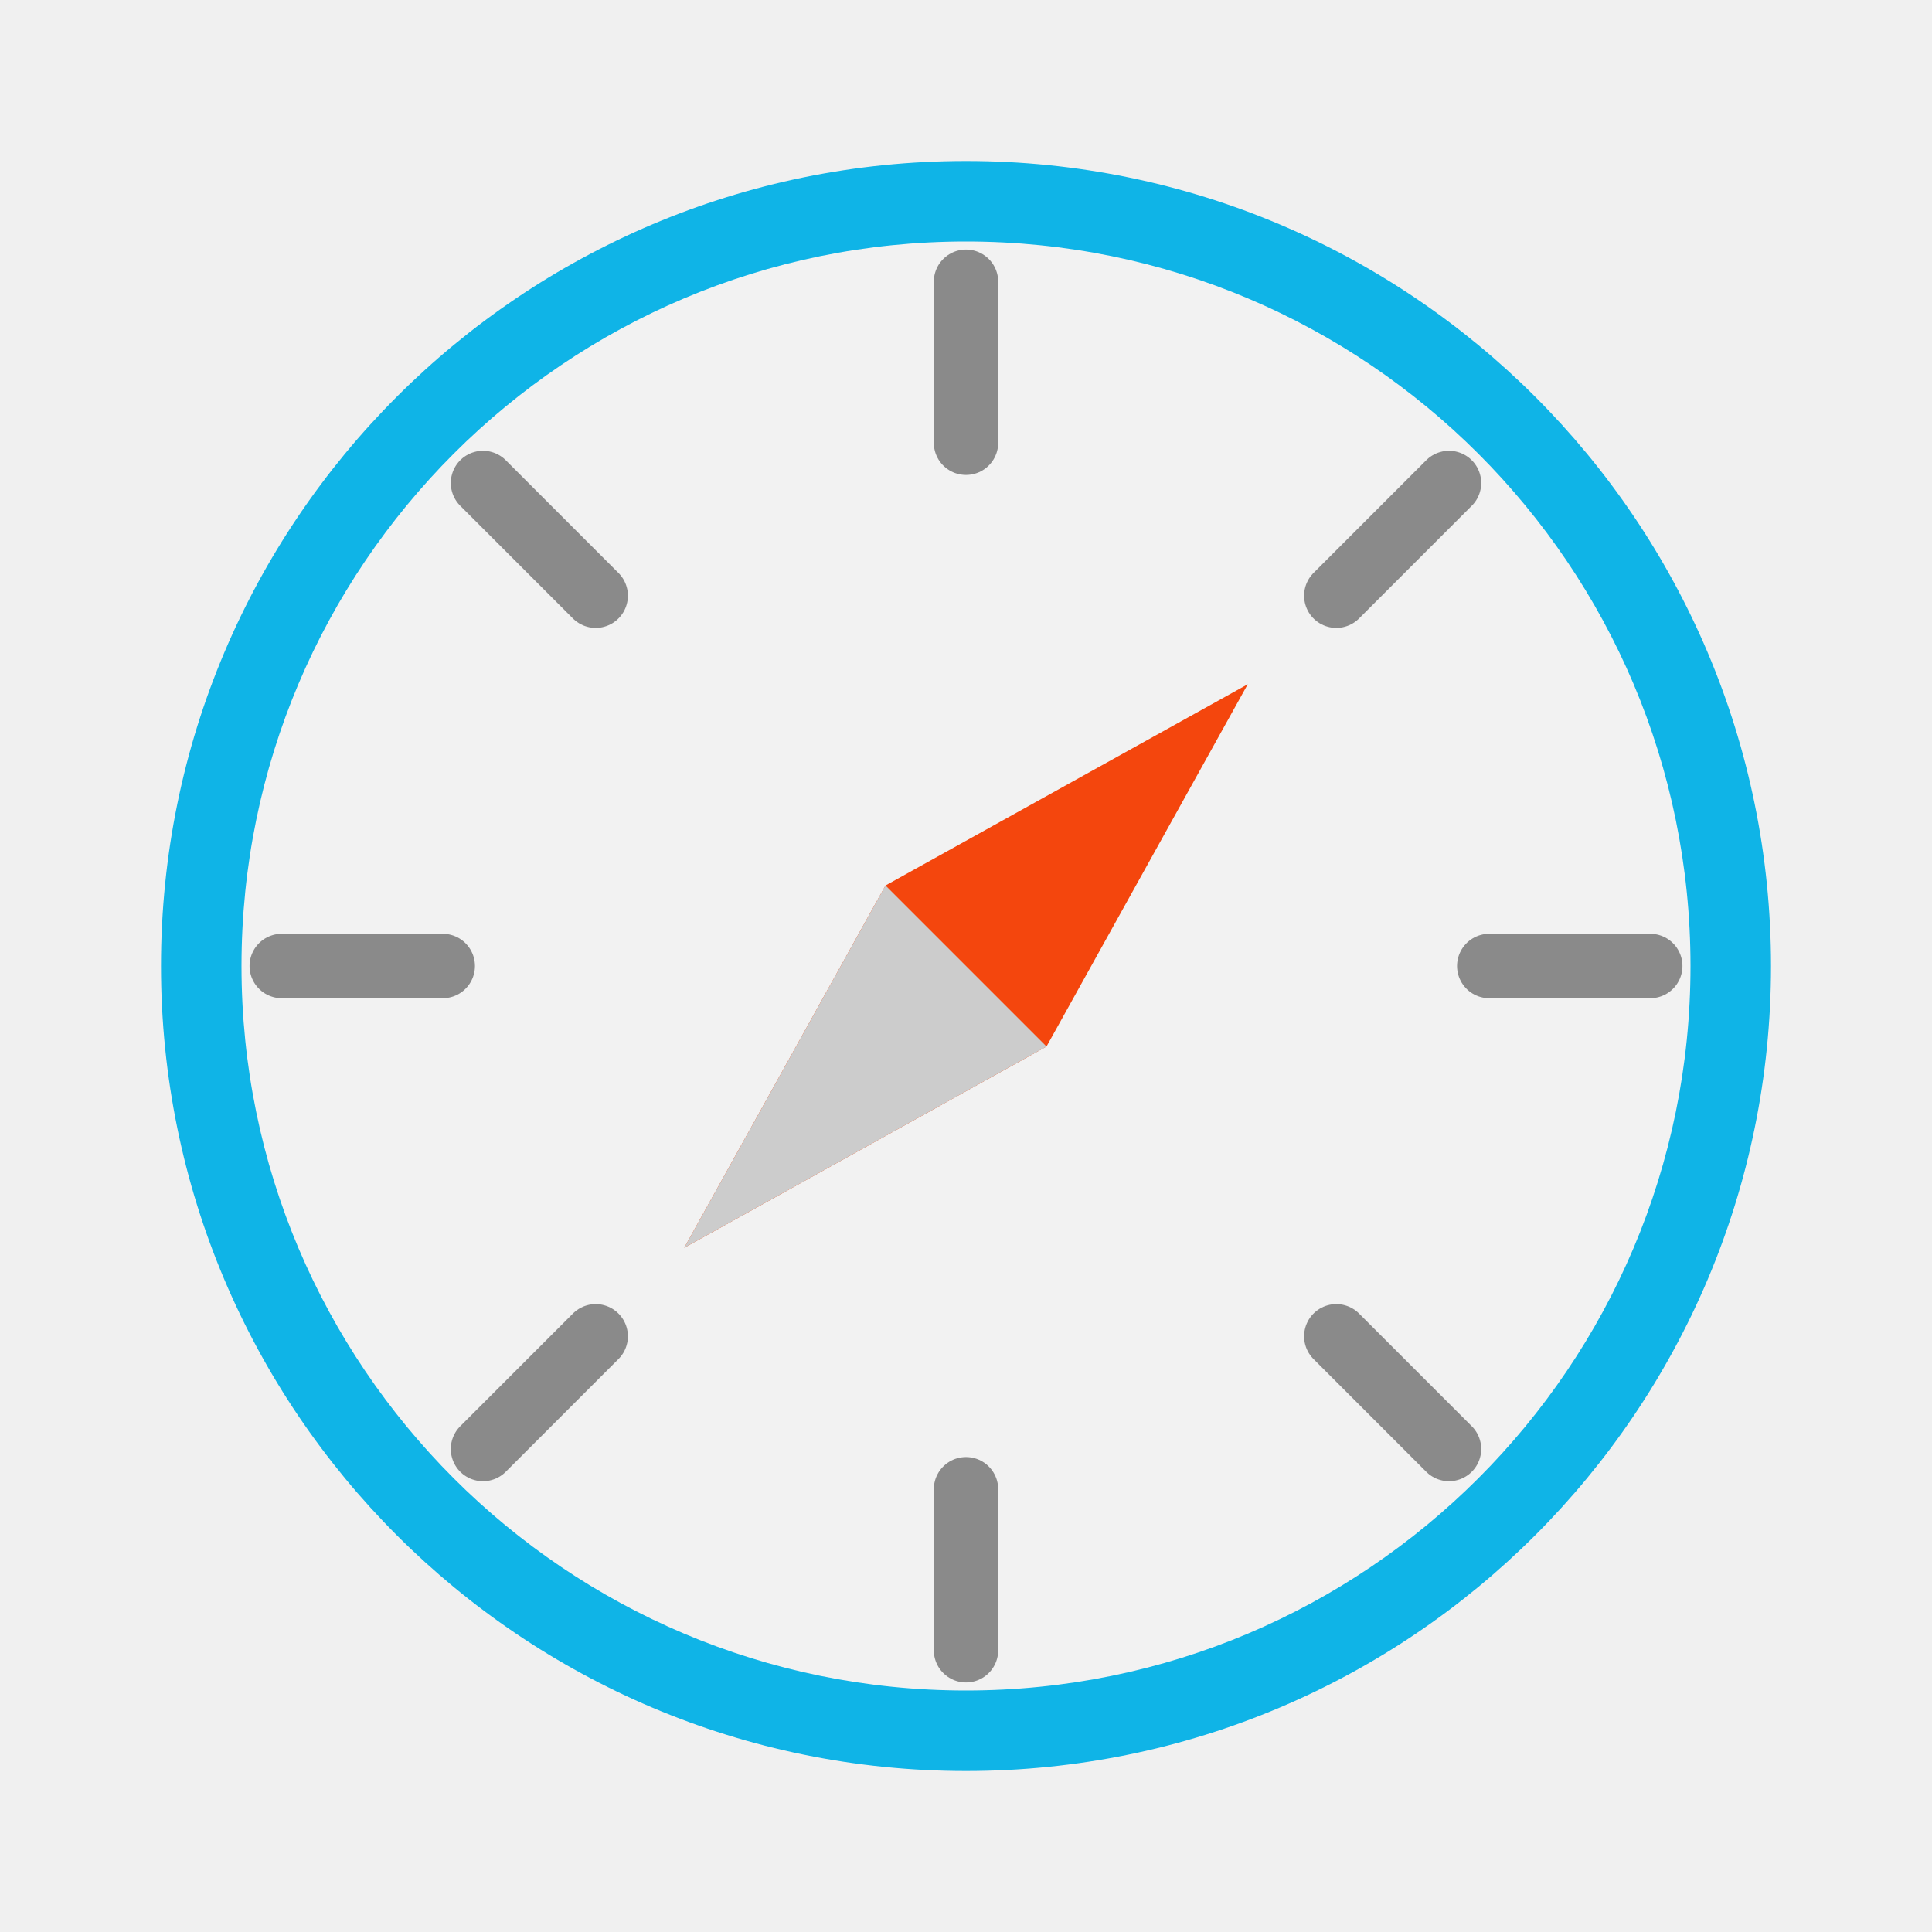
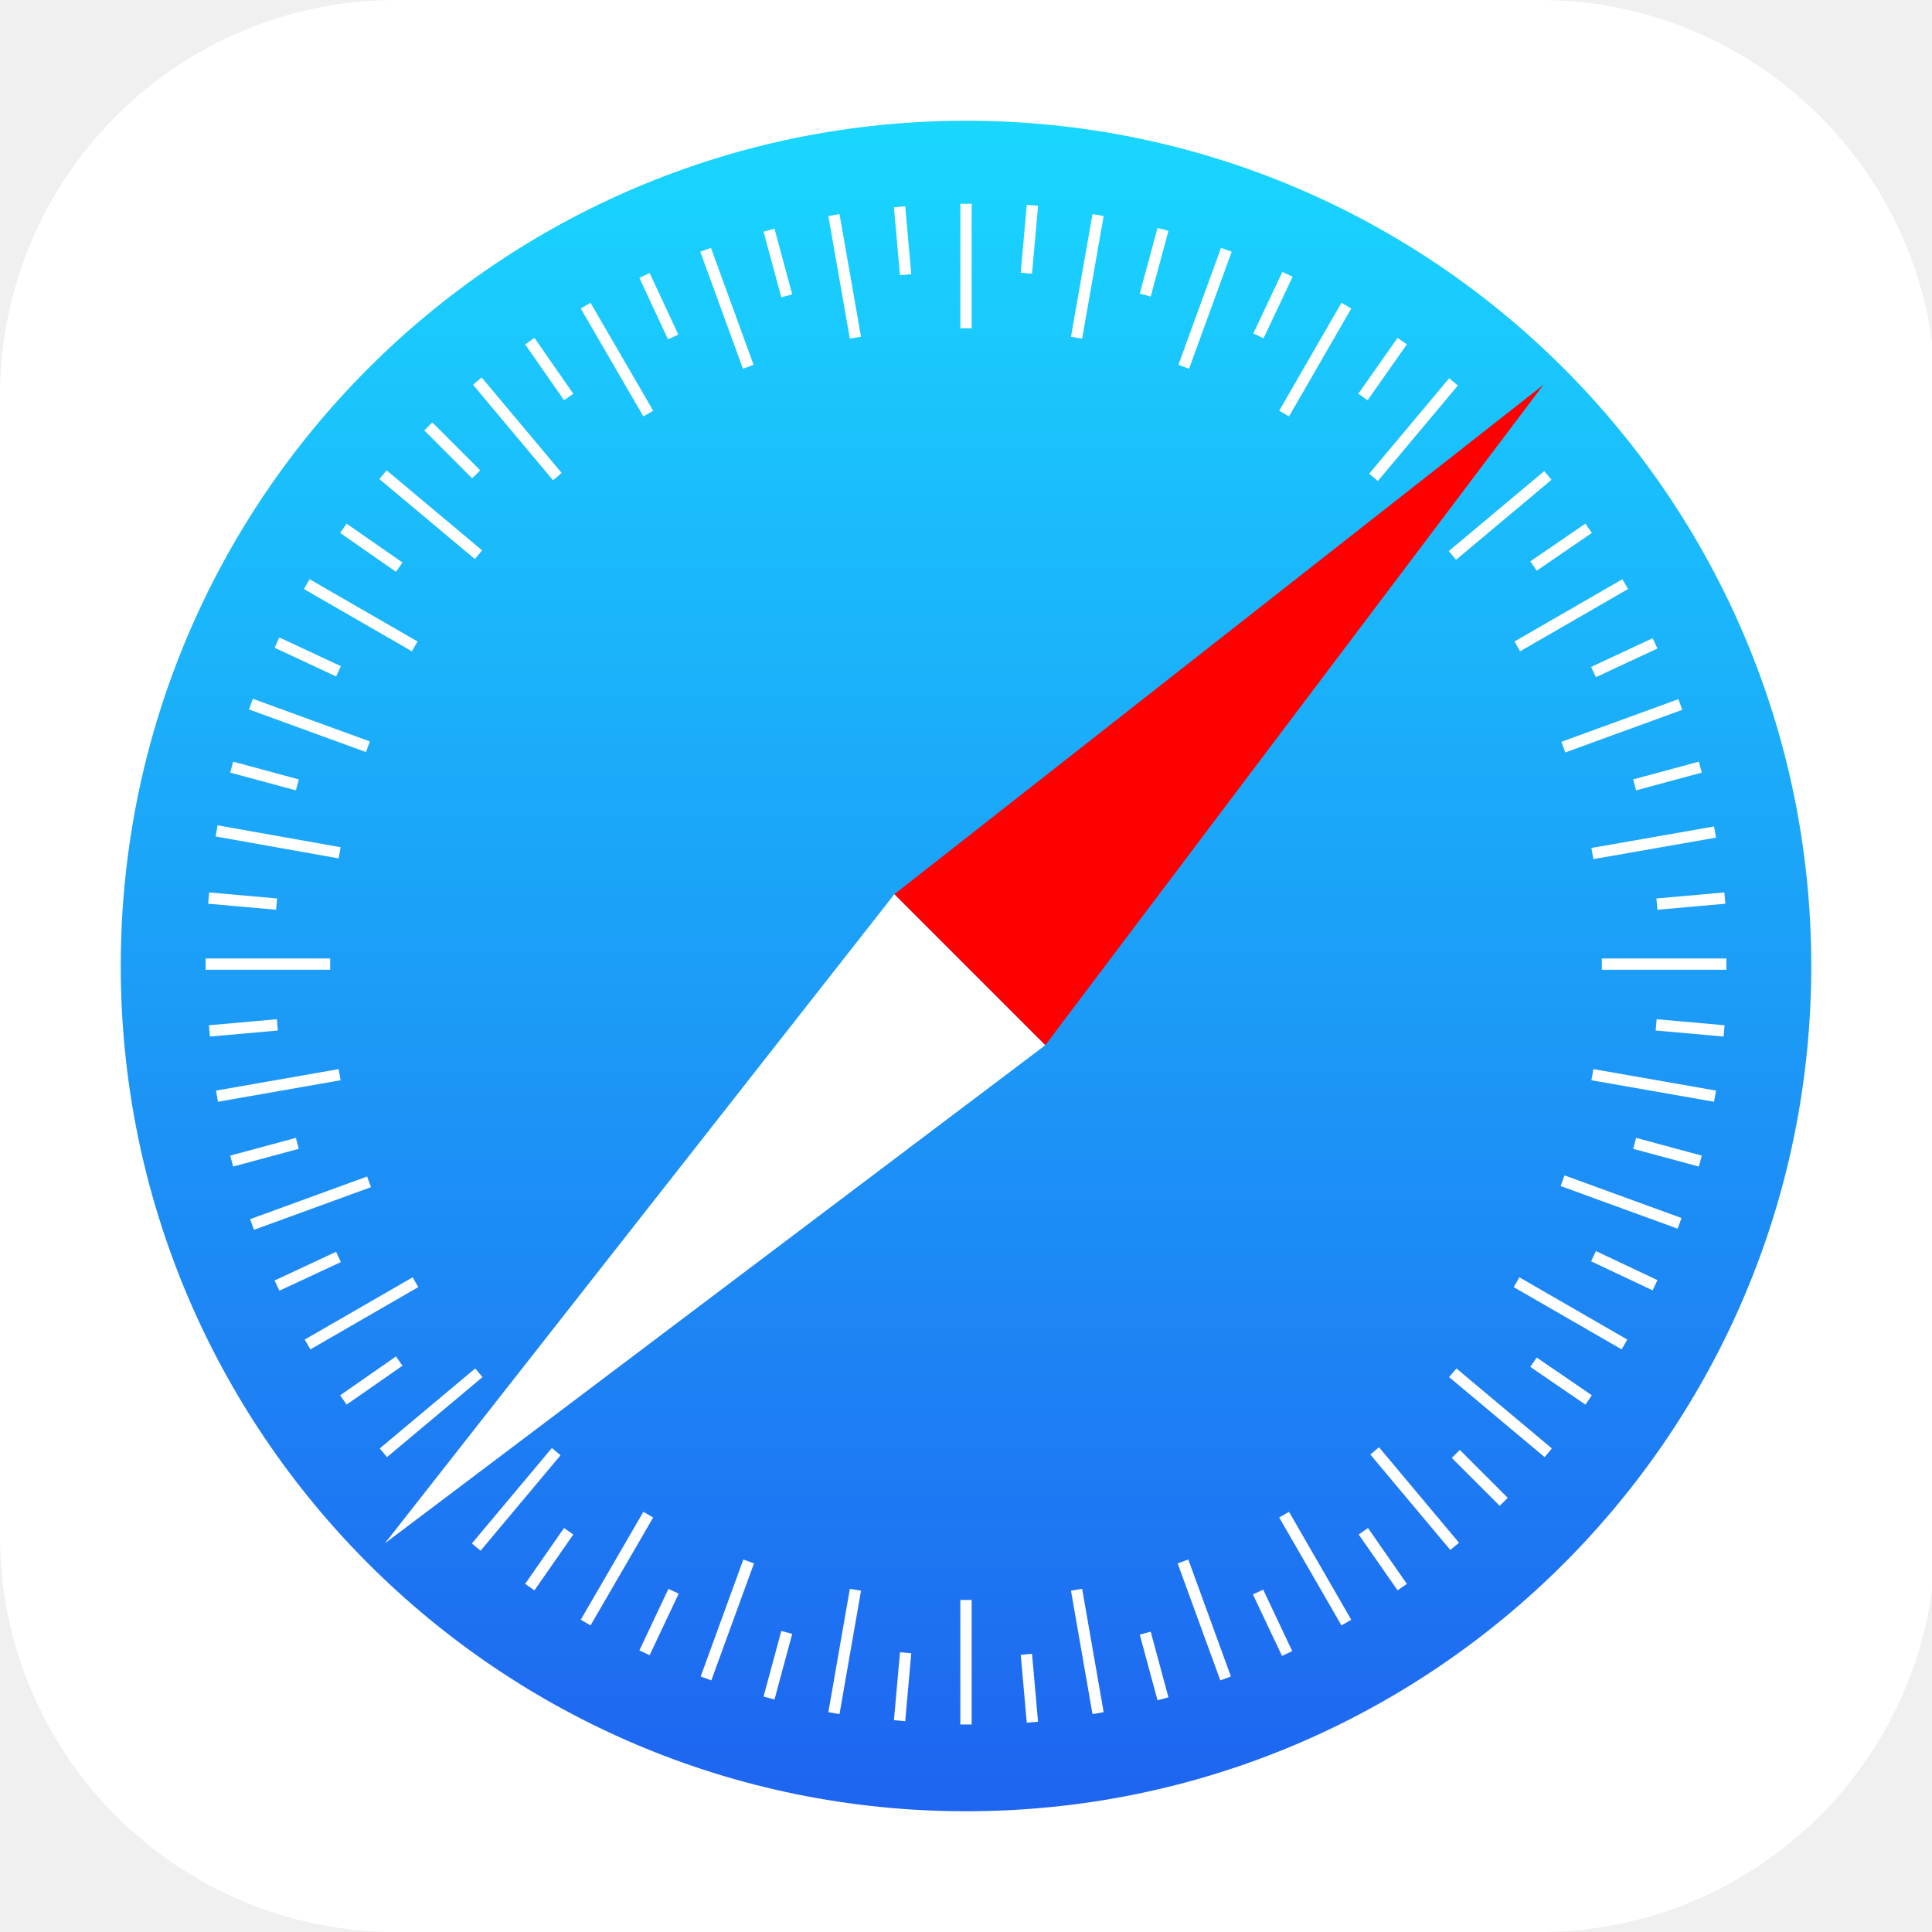
- <svg xmlns="http://www.w3.org/2000/svg" viewBox="0 0 24 24" fill="none">
-   <circle cx="12" cy="12" r="10" fill="#0FB4E7" />
-   <circle cx="12" cy="12" r="9" fill="#F2F2F2" />
-   <path d="M15.5 8.5 11 11l-2.5 4.5L13 13l2.5-4.5Z" fill="#F4460D" />
-   <path d="M13 13 8.5 15.5 11 11 13 13Z" fill="#CCC" />
-   <path d="M12 3.5v2M12 18.5v2M20.5 12h-2M5.5 12h-2M18 6l-1.4 1.4M7.4 16.6 6 18M18 18l-1.4-1.4M7.4 7.4 6 6" stroke="#8A8A8A" stroke-width="0.8" stroke-linecap="round" />
+ <svg xmlns="http://www.w3.org/2000/svg" viewBox="0 0 5120 5120">
+   <linearGradient id="a" x2="0" y2="100%">
+     <stop offset="0" stop-color="#19d7ff" />
+     <stop offset="1" stop-color="#1e64f0" />
+   </linearGradient>
+   <g fill="#fff">
+     <rect width="5130" height="5120" rx="1050" />
+     <circle cx="2560" cy="2560" r="2240" fill="url(#a)" />
+     <path fill="red" d="M4090 1020 2370 2370l400 400z" />
+     <path d="m1020 4090 1350-1720 400 400z" />
+   </g>
+   <path stroke="#fff" stroke-width="30" d="M2560 540v330m0 3370v330m350-4000-57 325m-586 3318-57 327M3250 662l-113 310M1984 4138l-113 310m339-3878 57 325m586 3318 57 327M1870 662l113 310m1152 3166 113 310M1552 810l166 286m1685 2918 165 286M1265 1010l212 253m2166 2582 212 253M1015 1258l253 212m2582 2168 253 212M813 1548l286 165m2920 1685 286 165M665 1866l310 113m3166 1150 310 113M574 2202l326 58m3320 588 325 57M545 2555h330m3370 0h330M575 2905l325-57m3320-586 325-57M668 3245l310-113m3165-1152 310-113M815 3563l286-165m2920-1685 286-165M1016 3850l253-212m2580-2166 253-212M1262 4100l212-253m2166-2582 212-253M1552 4300l166-286m1685-2918 165-286M2384 548l16 180m320 3656 16 180M2038 610l47 174m950 3544 47 174M1708 730l76 163m1550 3326 77 163M1404 904l103 148m2106 3006 103 148M1135 1130l127 127m2596 2596 127 127M910 1400l148 103m3006 2107 146 100M734 1703l163 76m3326 1550 163 77M614 2033l174 47m3544 950 174 47M553 2380l180 16m3656 320 180 16m-4014 0 180-16m3656-320 180-16M614 3077l174-47m3544-950 174-47M734 3407l163-76m3326-1550 163-76M910 3710l148-103m3006-2107 146-100M1404 4206l103-148m2105-3006 104-148M1708 4380l77-163M3335 890l77-163M2038 4500l47-174m950-3544 47-174m-698 3952 16-180m320-3656 16-180" />
</svg>
